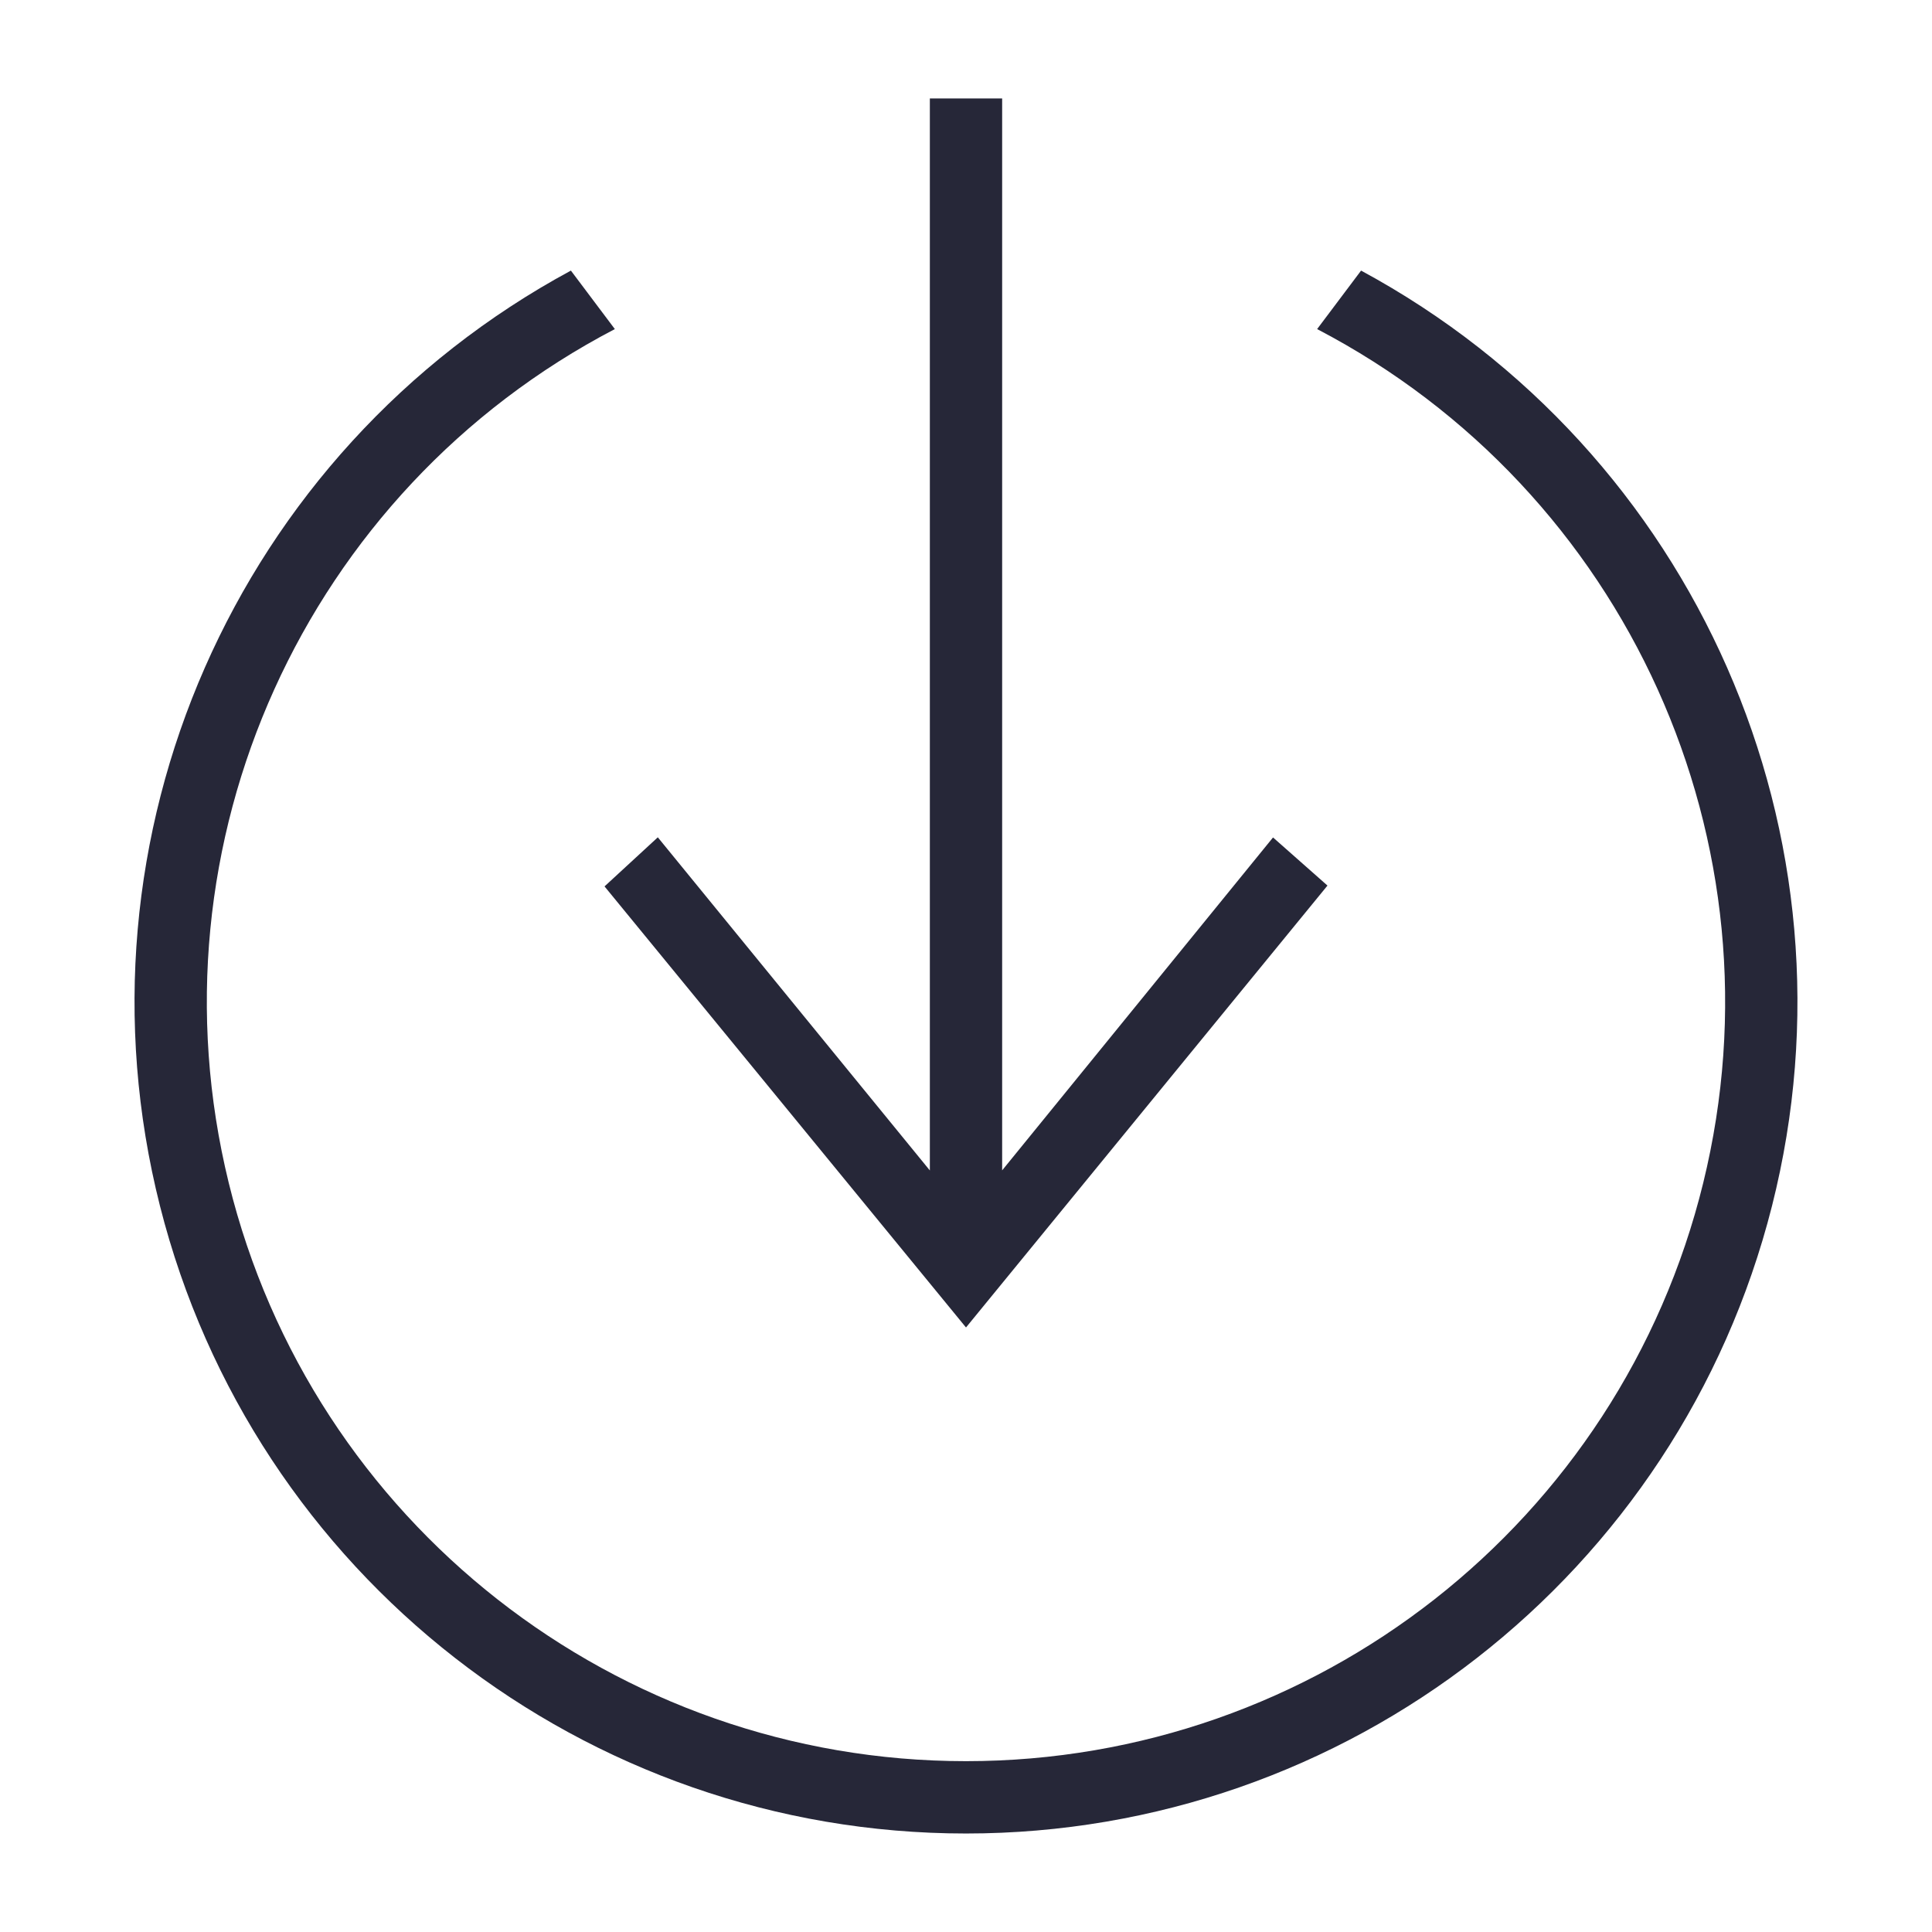
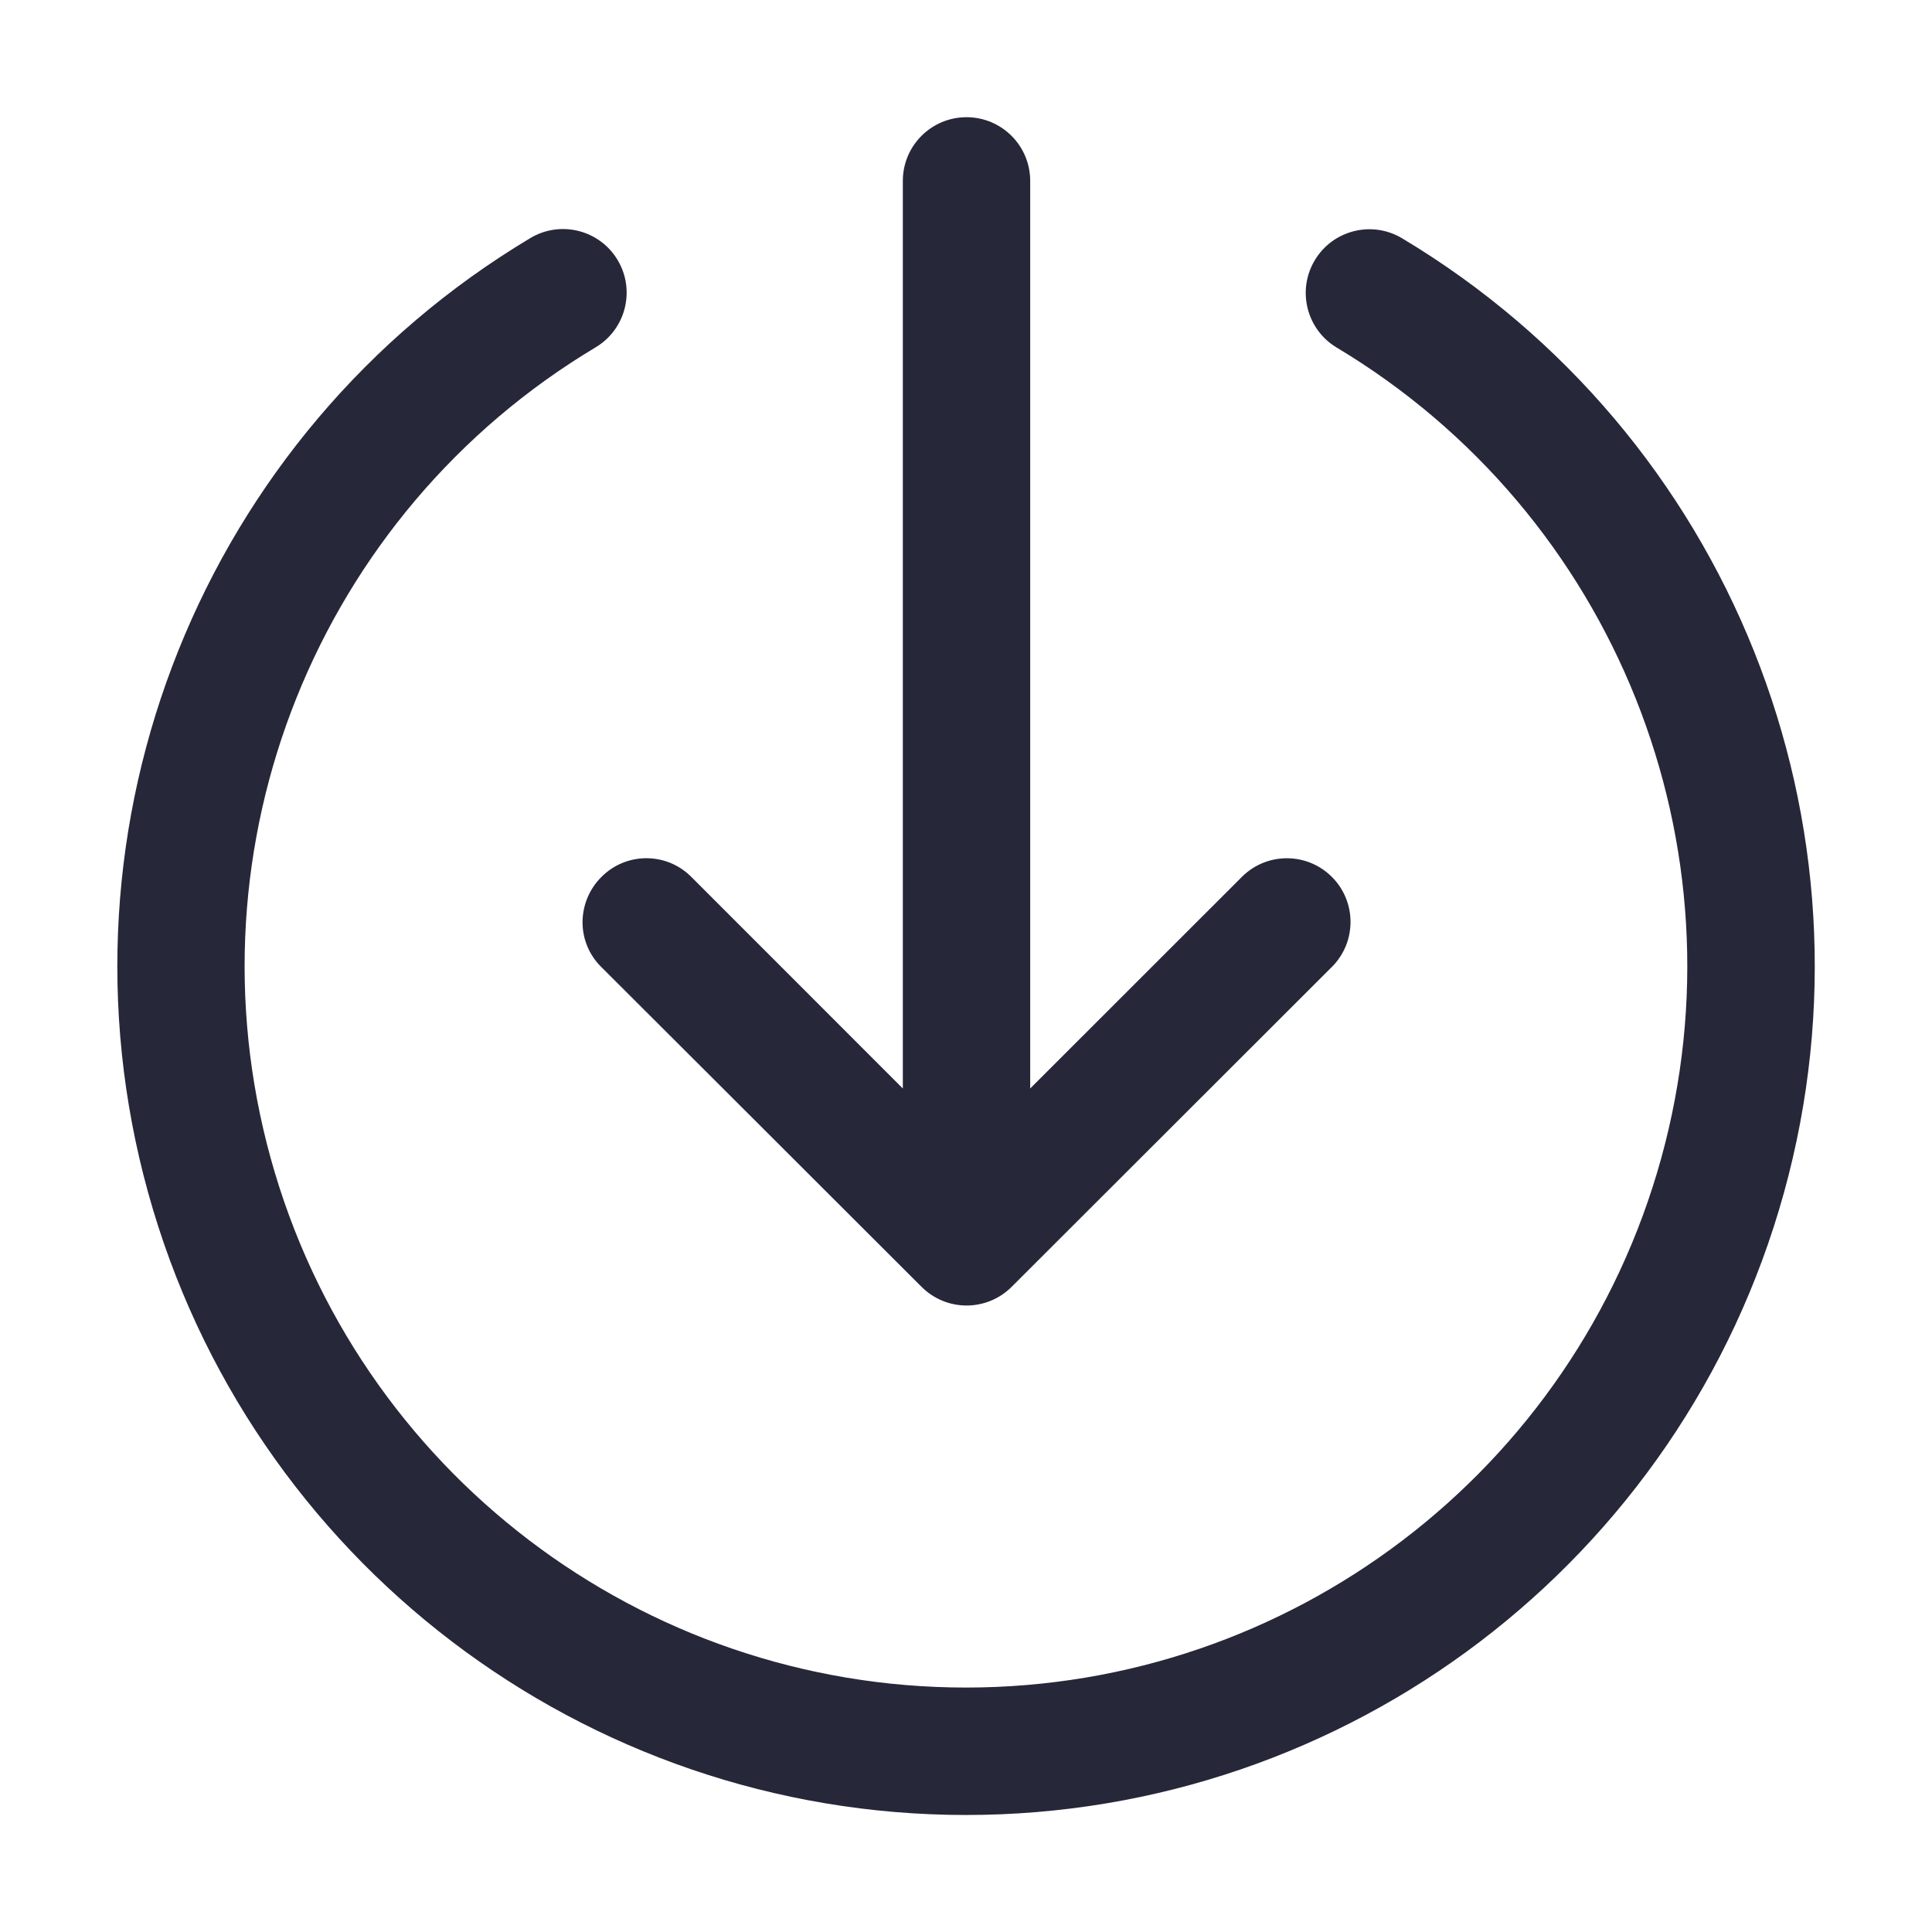
<svg xmlns="http://www.w3.org/2000/svg" width="135" height="135" viewBox="0 0 135 135">
  <defs>
    <clipPath id="b">
      <rect width="135" height="135" />
    </clipPath>
  </defs>
  <g id="a" clip-path="url(#b)">
-     <path d="M85.7,12.028a58.094,58.094,0,1,1-55.214,0l3.071,4.087a53.042,53.042,0,1,0,49.072,0L85.7,12.028ZM60.62,0V74.9L79.548,51.638,83.352,55,58.094,85.878,32.836,55.058l3.723-3.43L55.568,74.906V0Z" transform="translate(9.406 6.88)" fill="#262738" fill-rule="evenodd" />
+     <path d="M30.848,10.446a4.446,4.446,0,1,1,4.573,7.627,50.4,50.4,0,1,0,51.77.018,4.449,4.449,0,1,1,4.585-7.627,59.3,59.3,0,1,1-60.927-.018Zm4.929,50.9S47.786,73.33,58.189,83.727a4.446,4.446,0,0,0,6.293,0c10.4-10.391,22.413-22.389,22.413-22.389a4.448,4.448,0,0,0-6.287-6.293L65.78,69.867V6.448a4.448,4.448,0,1,0-8.9,0V69.867L42.069,55.051a4.426,4.426,0,0,0-6.251.036A4.474,4.474,0,0,0,34.5,58.236a4.375,4.375,0,0,0,1.275,3.108Z" transform="translate(6.206 6.192)" fill="#262738" />
  </g>
</svg>
